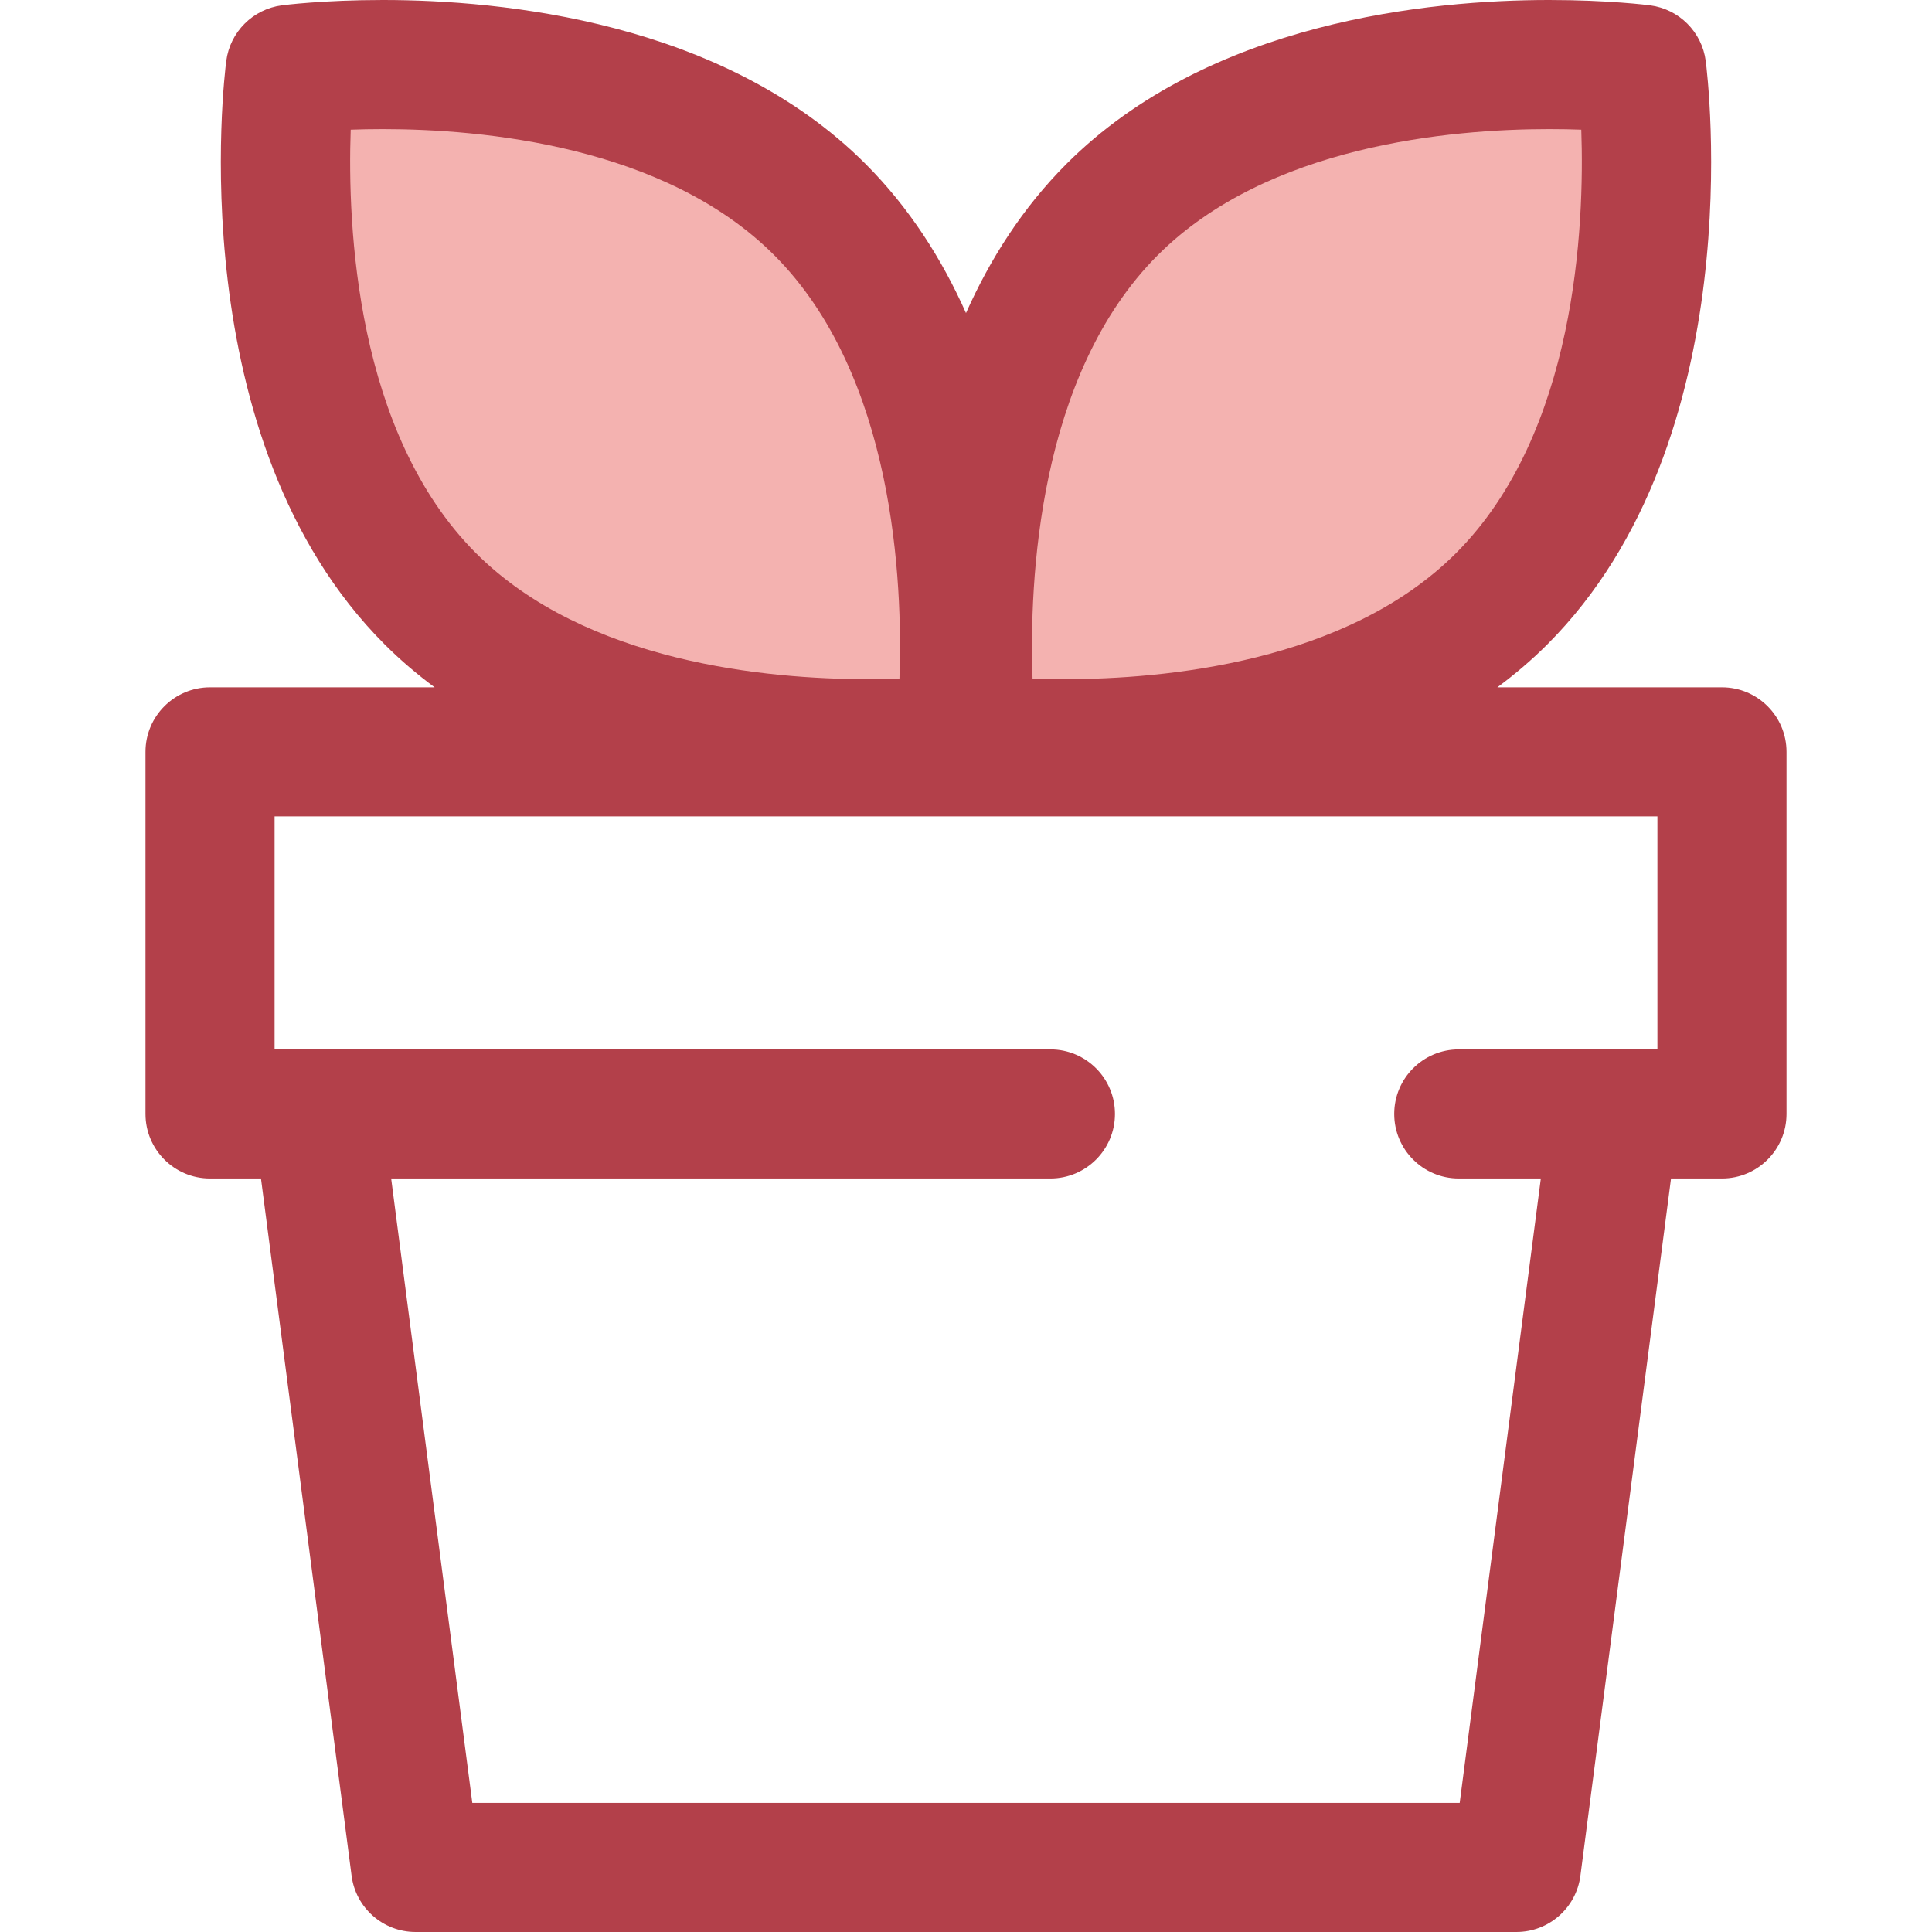
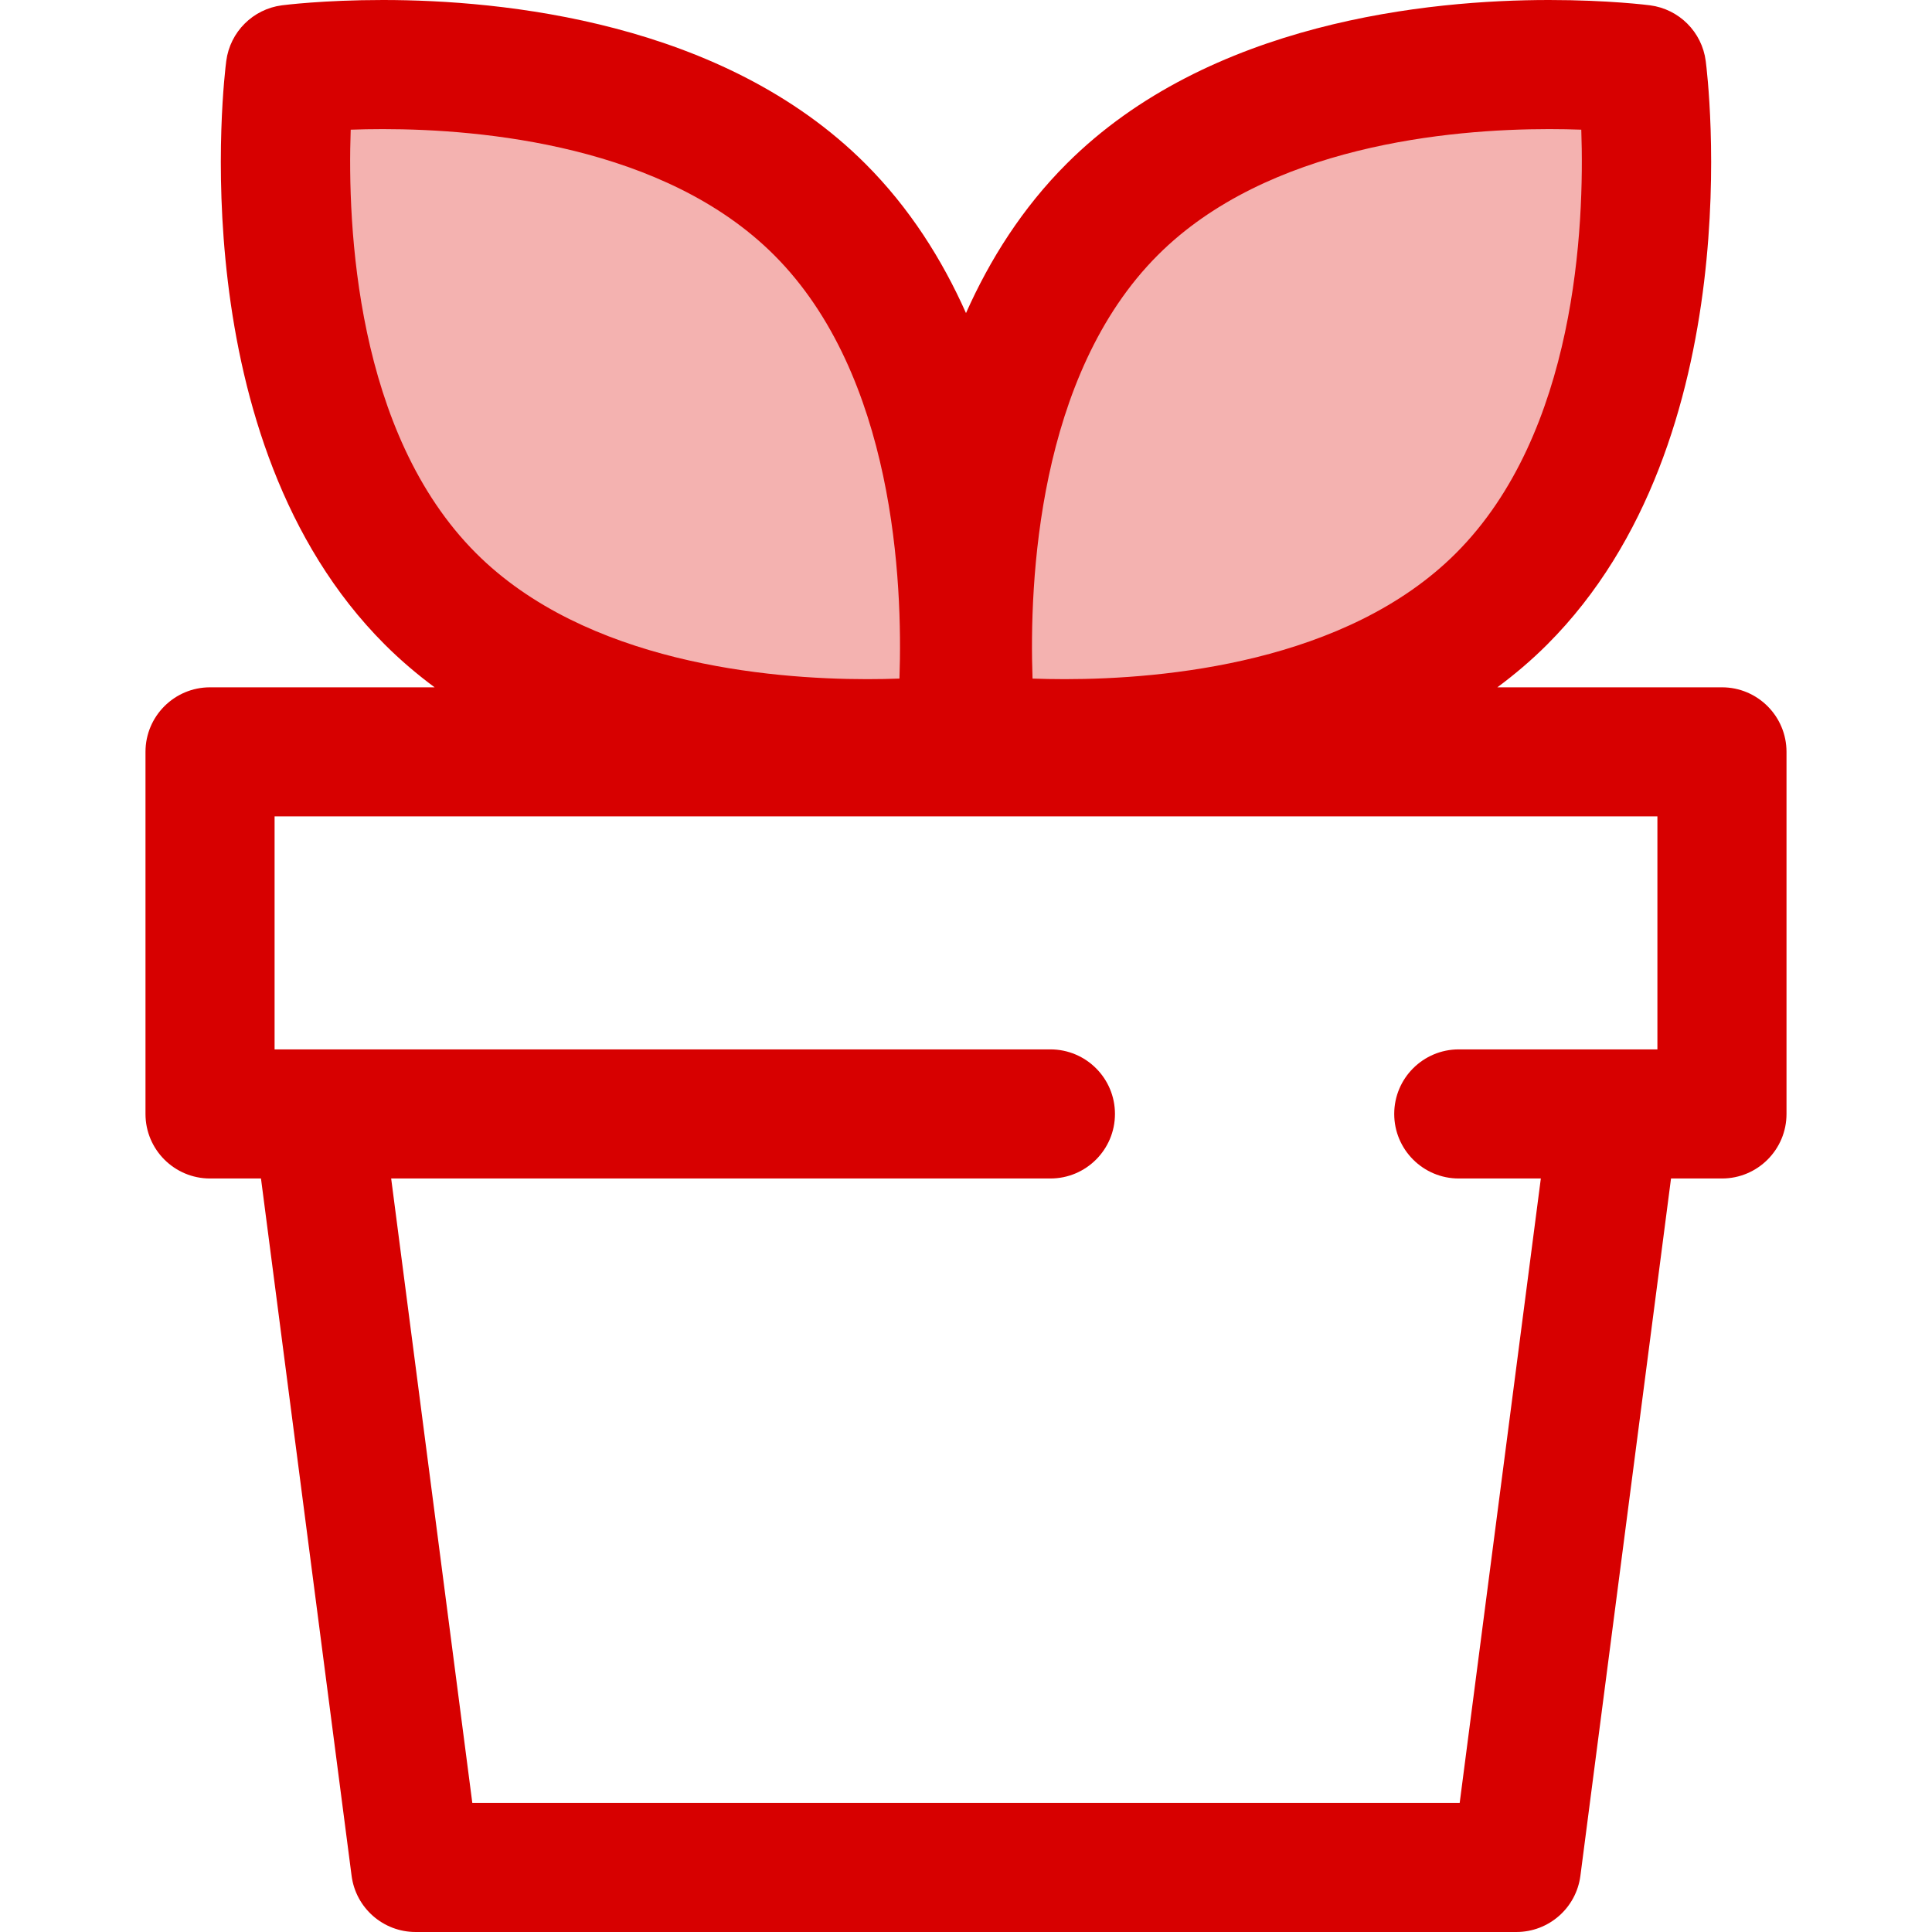
<svg xmlns="http://www.w3.org/2000/svg" height="800px" width="800px" version="1.1" id="Layer_1" viewBox="0 0 512 512" xml:space="preserve">
  <g>
    <path style="fill:#F4B2B0;" d="M397.942,158.695c-49.003,49.003-140.325,37.131-140.325,37.131s-11.872-91.322,37.131-140.325   S435.073,18.37,435.073,18.37S446.945,109.692,397.942,158.695z" />
    <path style="fill:#F4B2B0;" d="M114.055,158.695c49.003,49.003,140.325,37.131,140.325,37.131s11.872-91.322-37.131-140.325   S76.924,18.37,76.924,18.37S65.052,109.692,114.055,158.695z" />
  </g>
-   <path style="fill:#B3404A;" d="M456.334,182.146h-59.52c4.615-3.423,9.053-7.181,13.223-11.353  c54.331-54.331,42.528-150.556,41.998-154.626c-1.001-7.698-7.06-13.757-14.758-14.758C436.837,1.35,426.272,0,410.532,0  c-31.547,0-90.114,5.638-127.88,43.406c-11.692,11.692-20.315,25.326-26.653,39.563c-6.338-14.238-14.961-27.871-26.653-39.563  C191.579,5.638,133.013,0,101.464,0C85.725,0,75.16,1.35,74.717,1.408c-7.698,1.001-13.757,7.06-14.758,14.758  c-0.53,4.07-12.332,100.294,41.998,154.627c4.172,4.172,8.608,7.93,13.223,11.353H55.662c-9.448,0-17.106,7.658-17.106,17.106  v95.954c0,9.448,7.658,17.106,17.106,17.106h13.5l24.014,184.786c1.107,8.524,8.368,14.901,16.964,14.901h291.719  c8.594,0,15.856-6.379,16.964-14.901l24.014-184.786h13.5c9.448,0,17.106-7.659,17.106-17.106v-95.954  C473.441,189.805,465.782,182.146,456.334,182.146z M306.844,67.597c29.048-29.048,77.432-33.385,103.688-33.385  c3.1,0,5.958,0.06,8.524,0.152c0.893,25.523-1.333,80.359-33.21,112.234c-29.046,29.048-77.432,33.385-103.688,33.385  c-3.1,0-5.958-0.06-8.524-0.152C272.741,154.309,274.967,99.475,306.844,67.597z M92.94,34.365c2.566-0.092,5.424-0.152,8.524-0.152  c26.256,0,74.64,4.336,103.688,33.385c31.881,31.879,34.105,86.726,33.212,112.234c-2.566,0.092-5.426,0.152-8.524,0.152  c-26.256,0-74.642-4.338-103.688-33.385C94.271,114.72,92.047,59.874,92.94,34.365z M386.832,477.787H125.167l-21.504-165.476  h174.707c9.448,0,17.106-7.659,17.106-17.106c0-9.448-7.659-17.106-17.106-17.106H72.768v-61.742H439.23v61.742h-52.641  c-9.448,0-17.106,7.658-17.106,17.106c0,9.448,7.658,17.106,17.106,17.106h21.749L386.832,477.787z" />
+   <path style="fill:#D70000;" d="M456.334,182.146h-59.52c4.615-3.423,9.053-7.181,13.223-11.353  c54.331-54.331,42.528-150.556,41.998-154.626c-1.001-7.698-7.06-13.757-14.758-14.758C436.837,1.35,426.272,0,410.532,0  c-31.547,0-90.114,5.638-127.88,43.406c-11.692,11.692-20.315,25.326-26.653,39.563c-6.338-14.238-14.961-27.871-26.653-39.563  C191.579,5.638,133.013,0,101.464,0C85.725,0,75.16,1.35,74.717,1.408c-7.698,1.001-13.757,7.06-14.758,14.758  c-0.53,4.07-12.332,100.294,41.998,154.627c4.172,4.172,8.608,7.93,13.223,11.353H55.662c-9.448,0-17.106,7.658-17.106,17.106  v95.954c0,9.448,7.658,17.106,17.106,17.106h13.5l24.014,184.786c1.107,8.524,8.368,14.901,16.964,14.901h291.719  c8.594,0,15.856-6.379,16.964-14.901l24.014-184.786h13.5c9.448,0,17.106-7.659,17.106-17.106v-95.954  C473.441,189.805,465.782,182.146,456.334,182.146z M306.844,67.597c29.048-29.048,77.432-33.385,103.688-33.385  c3.1,0,5.958,0.06,8.524,0.152c0.893,25.523-1.333,80.359-33.21,112.234c-29.046,29.048-77.432,33.385-103.688,33.385  c-3.1,0-5.958-0.06-8.524-0.152C272.741,154.309,274.967,99.475,306.844,67.597z M92.94,34.365c2.566-0.092,5.424-0.152,8.524-0.152  c26.256,0,74.64,4.336,103.688,33.385c31.881,31.879,34.105,86.726,33.212,112.234c-2.566,0.092-5.426,0.152-8.524,0.152  c-26.256,0-74.642-4.338-103.688-33.385C94.271,114.72,92.047,59.874,92.94,34.365z M386.832,477.787H125.167l-21.504-165.476  h174.707c9.448,0,17.106-7.659,17.106-17.106c0-9.448-7.659-17.106-17.106-17.106H72.768v-61.742H439.23v61.742h-52.641  c-9.448,0-17.106,7.658-17.106,17.106c0,9.448,7.658,17.106,17.106,17.106h21.749L386.832,477.787z" />
</svg>
